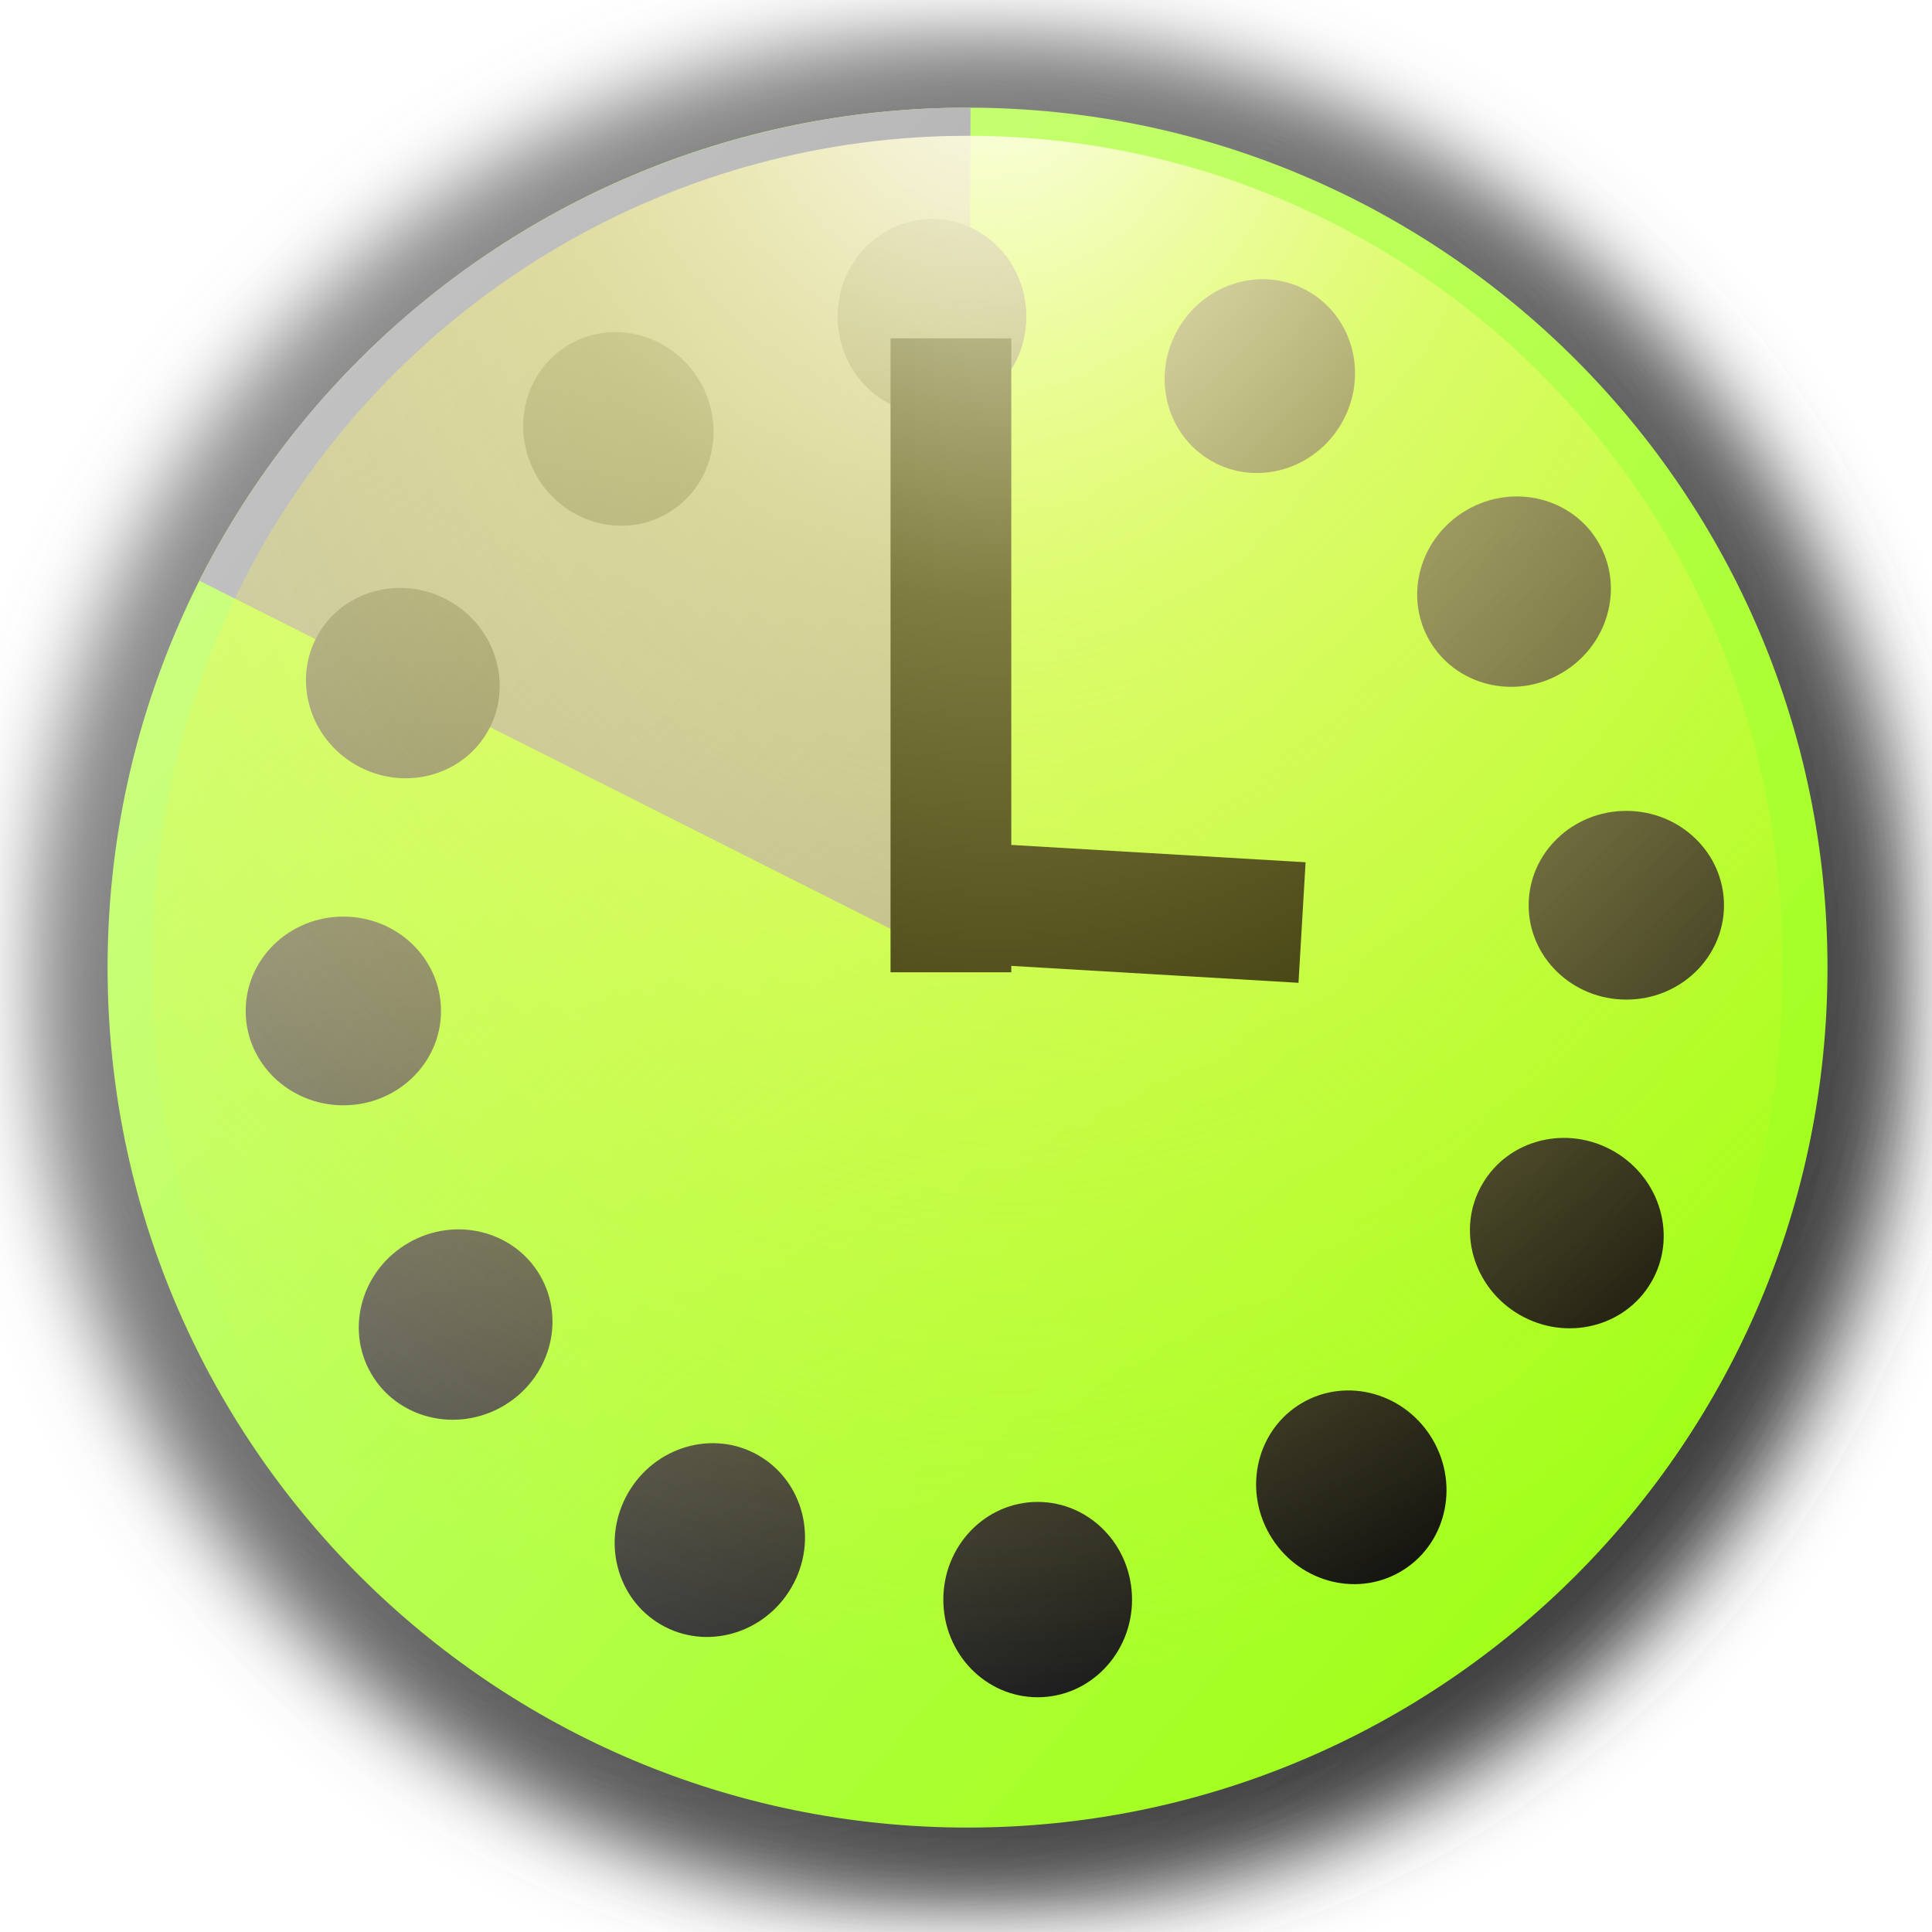
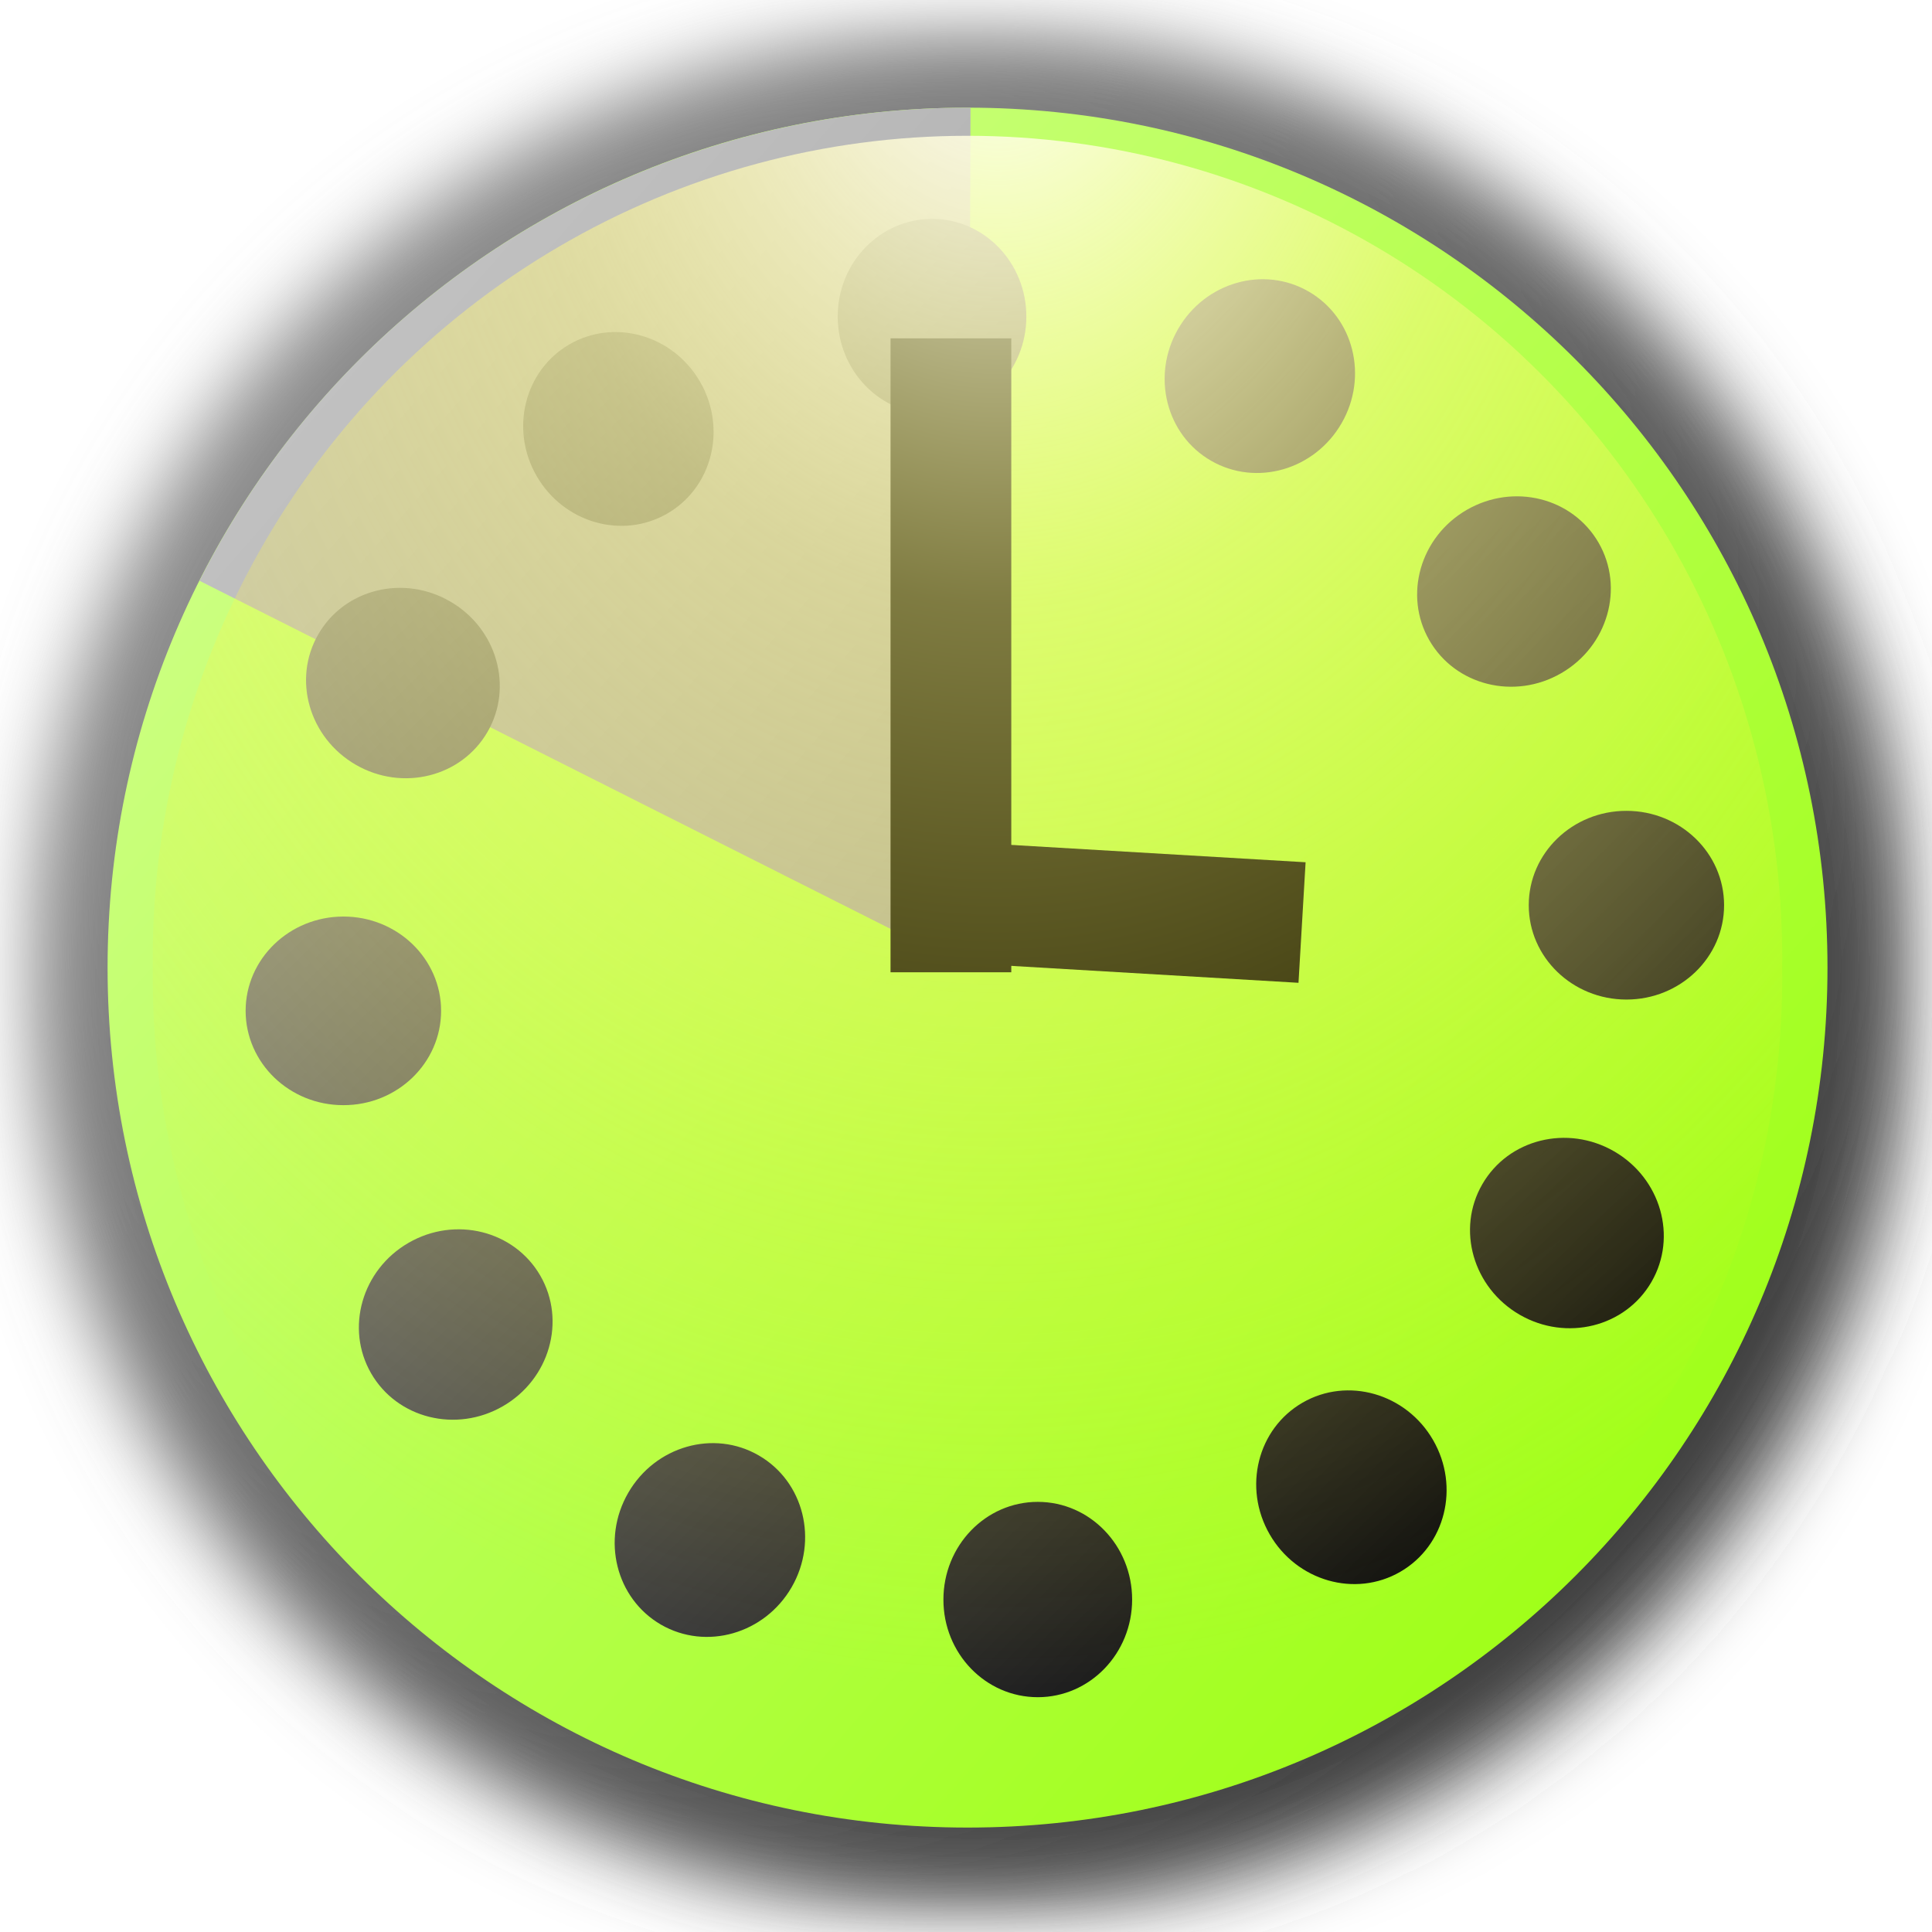
- <svg xmlns="http://www.w3.org/2000/svg" height="16" width="16">
-   <linearGradient id="a" gradientUnits="userSpaceOnUse" x1="2.225" x2="14.039" y1="2.83" y2="13.172">
-     <stop offset="0" stop-color="#909090" />
-     <stop offset="1" stop-color="#3c3c3c" />
-   </linearGradient>
-   <filter id="b">
-     <feGaussianBlur stdDeviation=".324" />
-   </filter>
-   <linearGradient id="c" gradientUnits="userSpaceOnUse" x1="2.225" x2="14.039" y1="2.83" y2="13.172">
-     <stop offset="0" stop-color="#ccff82" />
-     <stop offset="1" stop-color="#a0ff19" />
-   </linearGradient>
-   <linearGradient id="d" gradientUnits="userSpaceOnUse" x1="10.74" x2="6.306" y1="16.149" y2="-1.28">
-     <stop offset="0" />
-     <stop offset="1" stop-color="#b3b3b3" />
-   </linearGradient>
-   <radialGradient id="e" cx="8.198" cy="-.08" gradientTransform="matrix(1.571298 .01074232 -.01353758 1.980168 -4.565548 -.683559)" gradientUnits="userSpaceOnUse" r="7.778">
-     <stop offset="0" stop-color="#fff" />
-     <stop offset=".364" stop-color="#fff884" stop-opacity=".498" />
-     <stop offset="1" stop-color="#fff10a" stop-opacity="0" />
-   </radialGradient>
-   <linearGradient id="f" gradientUnits="userSpaceOnUse" x1="2.225" x2="14.039" y1="2.83" y2="13.172">
-     <stop offset="0" stop-color="#c1c1c1" />
-     <stop offset="1" stop-color="#8c8c8c" />
-   </linearGradient>
-   <path d="m15.822 8.133a7.778 7.778 0 1 1 -15.556 0 7.778 7.778 0 1 1 15.556 0z" fill="url(#a)" filter="url(#b)" transform="translate(0 -.088388)" />
-   <path d="m15.822 8.133a7.778 7.778 0 1 1 -15.556 0 7.778 7.778 0 1 1 15.556 0z" fill="url(#c)" transform="matrix(.9156293 0 0 .9156293 .647372 .566585)" />
-   <path d="m1.097 4.634a7.778 7.778 0 0 1 6.974-4.279l-.027 7.778z" fill="url(#f)" transform="matrix(.9156293 0 0 .9156293 .647372 .566585)" />
-   <g>
-     <path d="m8.875 2.031c0 .501-.392.906-.875.906s-.875-.406-.875-.906.392-.906.875-.906.875.406.875.906zm-3.027.605c.25.433.114.981-.305 1.222s-.961.086-1.211-.347c-.25-.433-.114-.981.305-1.222.419-.242.961-.086 1.211.347zm-2.319 2.037c.433.25.589.792.347 1.211s-.789.555-1.222.305c-.433-.25-.589-.792-.347-1.211.242-.419.789-.555 1.222-.305zm-.99 2.923c.501 0 .906.392.906.875s-.406.875-.906.875-.906-.392-.906-.875.406-.875.906-.875zm.605 3.027c.433-.25.981-.114 1.222.305s.086.961-.347 1.211c-.433.25-.981.114-1.222-.305s-.086-.961.347-1.211zm2.037 2.319c.25-.433.792-.589 1.211-.347.419.242.555.789.305 1.222-.25.433-.792.589-1.211.347-.419-.242-.555-.789-.305-1.222zm2.923.99c0-.501.392-.906.875-.906s.875.406.875.906c0 .501-.392.906-.875.906s-.875-.406-.875-.906zm3.027-.605c-.25-.433-.114-.981.305-1.222.419-.242.961-.086 1.211.347.25.433.114.981-.305 1.222-.419.242-.961.086-1.211-.347zm2.319-2.037c-.433-.25-.589-.792-.347-1.211.242-.419.789-.555 1.222-.305.433.25.589.792.347 1.211-.242.419-.789.555-1.222.305zm.99-2.923c-.501 0-.906-.392-.906-.875s.406-.875.906-.875.906.392.906.875-.406.875-.906.875zm-.605-3.027c-.433.25-.981.114-1.222-.305-.242-.419-.086-.961.347-1.211.433-.25.981-.114 1.222.305.242.419.086.961-.347 1.211zm-2.037-2.319c-.25.433-.792.589-1.211.347s-.555-.789-.305-1.222c.25-.433.792-.589 1.211-.347s.555.789.305 1.222z" fill="url(#d)" transform="matrix(.773237 -.4464286 .4464286 .773237 -1.97159 5.552933)" />
-     <g fill="none" stroke="#000">
-       <path d="m7.875 2.802v5.25" />
-       <path d="m7.778 7.463 3.005.177" />
-     </g>
+ <svg xmlns="http://www.w3.org/2000/svg" xmlns:xlink="http://www.w3.org/1999/xlink" width="16px" height="16px" id="svg2987" version="1.1">
+   <defs id="defs2989">
+     <linearGradient id="linearGradient4465">
+       <stop id="stop4467" offset="0" style="stop-color:#c1c1c1;stop-opacity:1;" />
+       <stop id="stop4469" offset="1" style="stop-color:#8c8c8c;stop-opacity:1;" />
+     </linearGradient>
+     <linearGradient id="linearGradient4424">
+       <stop style="stop-color:#000000;stop-opacity:1;" offset="0" id="stop4426" />
+       <stop style="stop-color:#b3b3b3;stop-opacity:1;" offset="1" id="stop4428" />
+     </linearGradient>
+     <linearGradient id="linearGradient4357">
+       <stop id="stop4359" offset="0" style="stop-color:#ffffff;stop-opacity:1;" />
+       <stop style="stop-color:#fff884;stop-opacity:0.498;" offset="0.364" id="stop4473" />
+       <stop id="stop4361" offset="1" style="stop-color:#fff10a;stop-opacity:0;" />
+     </linearGradient>
+     <linearGradient id="linearGradient4347">
+       <stop id="stop4349" offset="0" style="stop-color:#909090;stop-opacity:1;" />
+       <stop id="stop4351" offset="1" style="stop-color:#3c3c3c;stop-opacity:1;" />
+     </linearGradient>
+     <linearGradient id="linearGradient3767">
+       <stop style="stop-color:#ccff82;stop-opacity:1;" offset="0" id="stop3769" />
+       <stop style="stop-color:#a0ff19;stop-opacity:1;" offset="1" id="stop3771" />
+     </linearGradient>
+     <linearGradient xlink:href="#linearGradient4347" id="linearGradient3779" x1="2.225" y1="2.83" x2="14.039" y2="13.172" gradientUnits="userSpaceOnUse" />
+     <filter id="filter4339">
+       <feGaussianBlur stdDeviation="0.324" id="feGaussianBlur4341" />
+     </filter>
+     <linearGradient xlink:href="#linearGradient3767" id="linearGradient4345" gradientUnits="userSpaceOnUse" x1="2.225" y1="2.83" x2="14.039" y2="13.172" />
+     <linearGradient xlink:href="#linearGradient4424" id="linearGradient4430" x1="10.74" y1="16.149" x2="6.306" y2="-1.28" gradientUnits="userSpaceOnUse" />
+     <radialGradient xlink:href="#linearGradient4357" id="radialGradient4440" gradientUnits="userSpaceOnUse" gradientTransform="matrix(1.571298,0.01074232,-0.01353758,1.980168,-4.565548,-0.6835587)" cx="8.198" cy="-0.08" fx="8.198" fy="-0.08" r="7.778" />
+     <linearGradient xlink:href="#linearGradient4465" id="linearGradient4471" gradientUnits="userSpaceOnUse" x1="2.225" y1="2.83" x2="14.039" y2="13.172" />
+   </defs>
+   <g id="layer4" style="display:inline">
+     <path style="fill:url(#linearGradient3779);fill-opacity:1;stroke:none;display:inline;filter:url(#filter4339)" id="path2997" d="m 15.822,8.133 a 7.778,7.778 0 1 1 -15.556,0 7.778,7.778 0 1 1 15.556,0 z" transform="translate(0,-0.08838835)" />
  </g>
-   <path d="m15.412 8.133a7.369 7.437 0 1 1 -14.737 0 7.369 7.437 0 1 1 14.737 0z" fill="url(#e)" transform="matrix(.9156293 0 0 .9156293 .647372 .566585)" />
+   <g id="layer1" style="display:inline">
+     <path transform="matrix(0.9156293,0,0,0.9156293,0.6473722,0.5665854)" d="m 15.822,8.133 a 7.778,7.778 0 1 1 -15.556,0 7.778,7.778 0 1 1 15.556,0 z" id="path4343" style="fill:url(#linearGradient4345);fill-opacity:1;stroke:none" />
+   </g>
+   <g id="layer5" style="display:inline">
+     <path style="fill:url(#linearGradient4471);fill-opacity:1;stroke:none;display:inline" id="path4462" d="M 1.097,4.634 A 7.778,7.778 0 0 1 8.071,0.355 L 8.043,8.133 z" transform="matrix(0.9156293,0,0,0.9156293,0.6473722,0.5665854)" />
+   </g>
+   <g id="layer2" style="display:inline">
+     <path id="use4309" transform="matrix(0.773237,-0.4464286,0.4464286,0.773237,-1.97159,5.552933)" style="fill:url(#linearGradient4430);fill-opacity:1;stroke:none" d="M 8.875,2.031 C 8.875,2.532 8.483,2.938 8,2.938 7.517,2.938 7.125,2.532 7.125,2.031 7.125,1.531 7.517,1.125 8,1.125 c 0.483,0 0.875,0.406 0.875,0.906 z M 5.848,2.636 C 6.099,3.069 5.962,3.617 5.544,3.858 5.125,4.1 4.583,3.944 4.333,3.511 4.083,3.077 4.219,2.53 4.638,2.289 5.056,2.047 5.598,2.202 5.848,2.636 z M 3.53,4.673 C 3.963,4.923 4.119,5.465 3.877,5.884 3.635,6.302 3.088,6.439 2.655,6.188 2.221,5.938 2.066,5.396 2.307,4.977 2.549,4.559 3.096,4.423 3.53,4.673 z m -0.99,2.923 c 0.501,0 0.906,0.392 0.906,0.875 0,0.483 -0.406,0.875 -0.906,0.875 -0.501,0 -0.906,-0.392 -0.906,-0.875 0,-0.483 0.406,-0.875 0.906,-0.875 z M 3.145,10.623 c 0.433,-0.25 0.981,-0.114 1.222,0.305 0.242,0.419 0.086,0.961 -0.347,1.211 C 3.586,12.389 3.039,12.252 2.797,11.834 2.556,11.415 2.711,10.873 3.145,10.623 z m 2.037,2.319 c 0.25,-0.433 0.792,-0.589 1.211,-0.347 0.419,0.242 0.555,0.789 0.305,1.222 -0.25,0.433 -0.792,0.589 -1.211,0.347 C 5.068,13.922 4.931,13.375 5.182,12.942 z m 2.923,0.99 c 0,-0.501 0.392,-0.906 0.875,-0.906 0.483,0 0.875,0.406 0.875,0.906 0,0.501 -0.392,0.906 -0.875,0.906 -0.483,0 -0.875,-0.406 -0.875,-0.906 z M 11.132,13.327 c -0.25,-0.433 -0.114,-0.981 0.305,-1.222 0.419,-0.242 0.961,-0.086 1.211,0.347 0.25,0.433 0.114,0.981 -0.305,1.222 -0.419,0.242 -0.961,0.086 -1.211,-0.347 z m 2.319,-2.037 c -0.433,-0.25 -0.589,-0.792 -0.347,-1.211 0.242,-0.419 0.789,-0.555 1.222,-0.305 0.433,0.25 0.589,0.792 0.347,1.211 -0.242,0.419 -0.789,0.555 -1.222,0.305 z M 14.44,8.366 c -0.501,0 -0.906,-0.392 -0.906,-0.875 0,-0.483 0.406,-0.875 0.906,-0.875 0.501,0 0.906,0.392 0.906,0.875 0,0.483 -0.406,0.875 -0.906,0.875 z M 13.835,5.34 C 13.402,5.59 12.855,5.454 12.613,5.035 12.371,4.617 12.527,4.074 12.96,3.824 c 0.433,-0.25 0.981,-0.114 1.222,0.305 0.242,0.419 0.086,0.961 -0.347,1.211 z M 11.798,3.021 C 11.548,3.454 11.006,3.61 10.588,3.368 10.169,3.127 10.033,2.579 10.283,2.146 10.533,1.712 11.075,1.557 11.494,1.799 11.912,2.04 12.049,2.587 11.798,3.021 z" />
+     <path style="fill:none;stroke:#000000;stroke-width:1px;stroke-linecap:butt;stroke-linejoin:miter;stroke-opacity:1" d="m 7.875,2.802 0,5.25" id="path4436" />
+     <path style="fill:none;stroke:#000000;stroke-width:1px;stroke-linecap:butt;stroke-linejoin:miter;stroke-opacity:1" d="M 7.778,7.463 10.783,7.64" id="path4438" />
+   </g>
+   <g id="layer3" style="display:inline">
+     <path style="fill:url(#radialGradient4440);fill-opacity:1;stroke:none" id="path4353" d="m 15.412,8.133 a 7.369,7.437 0 1 1 -14.737,0 7.369,7.437 0 1 1 14.737,0 z" transform="matrix(0.9156293,0,0,0.9156293,0.6473722,0.5665854)" />
+   </g>
</svg>
